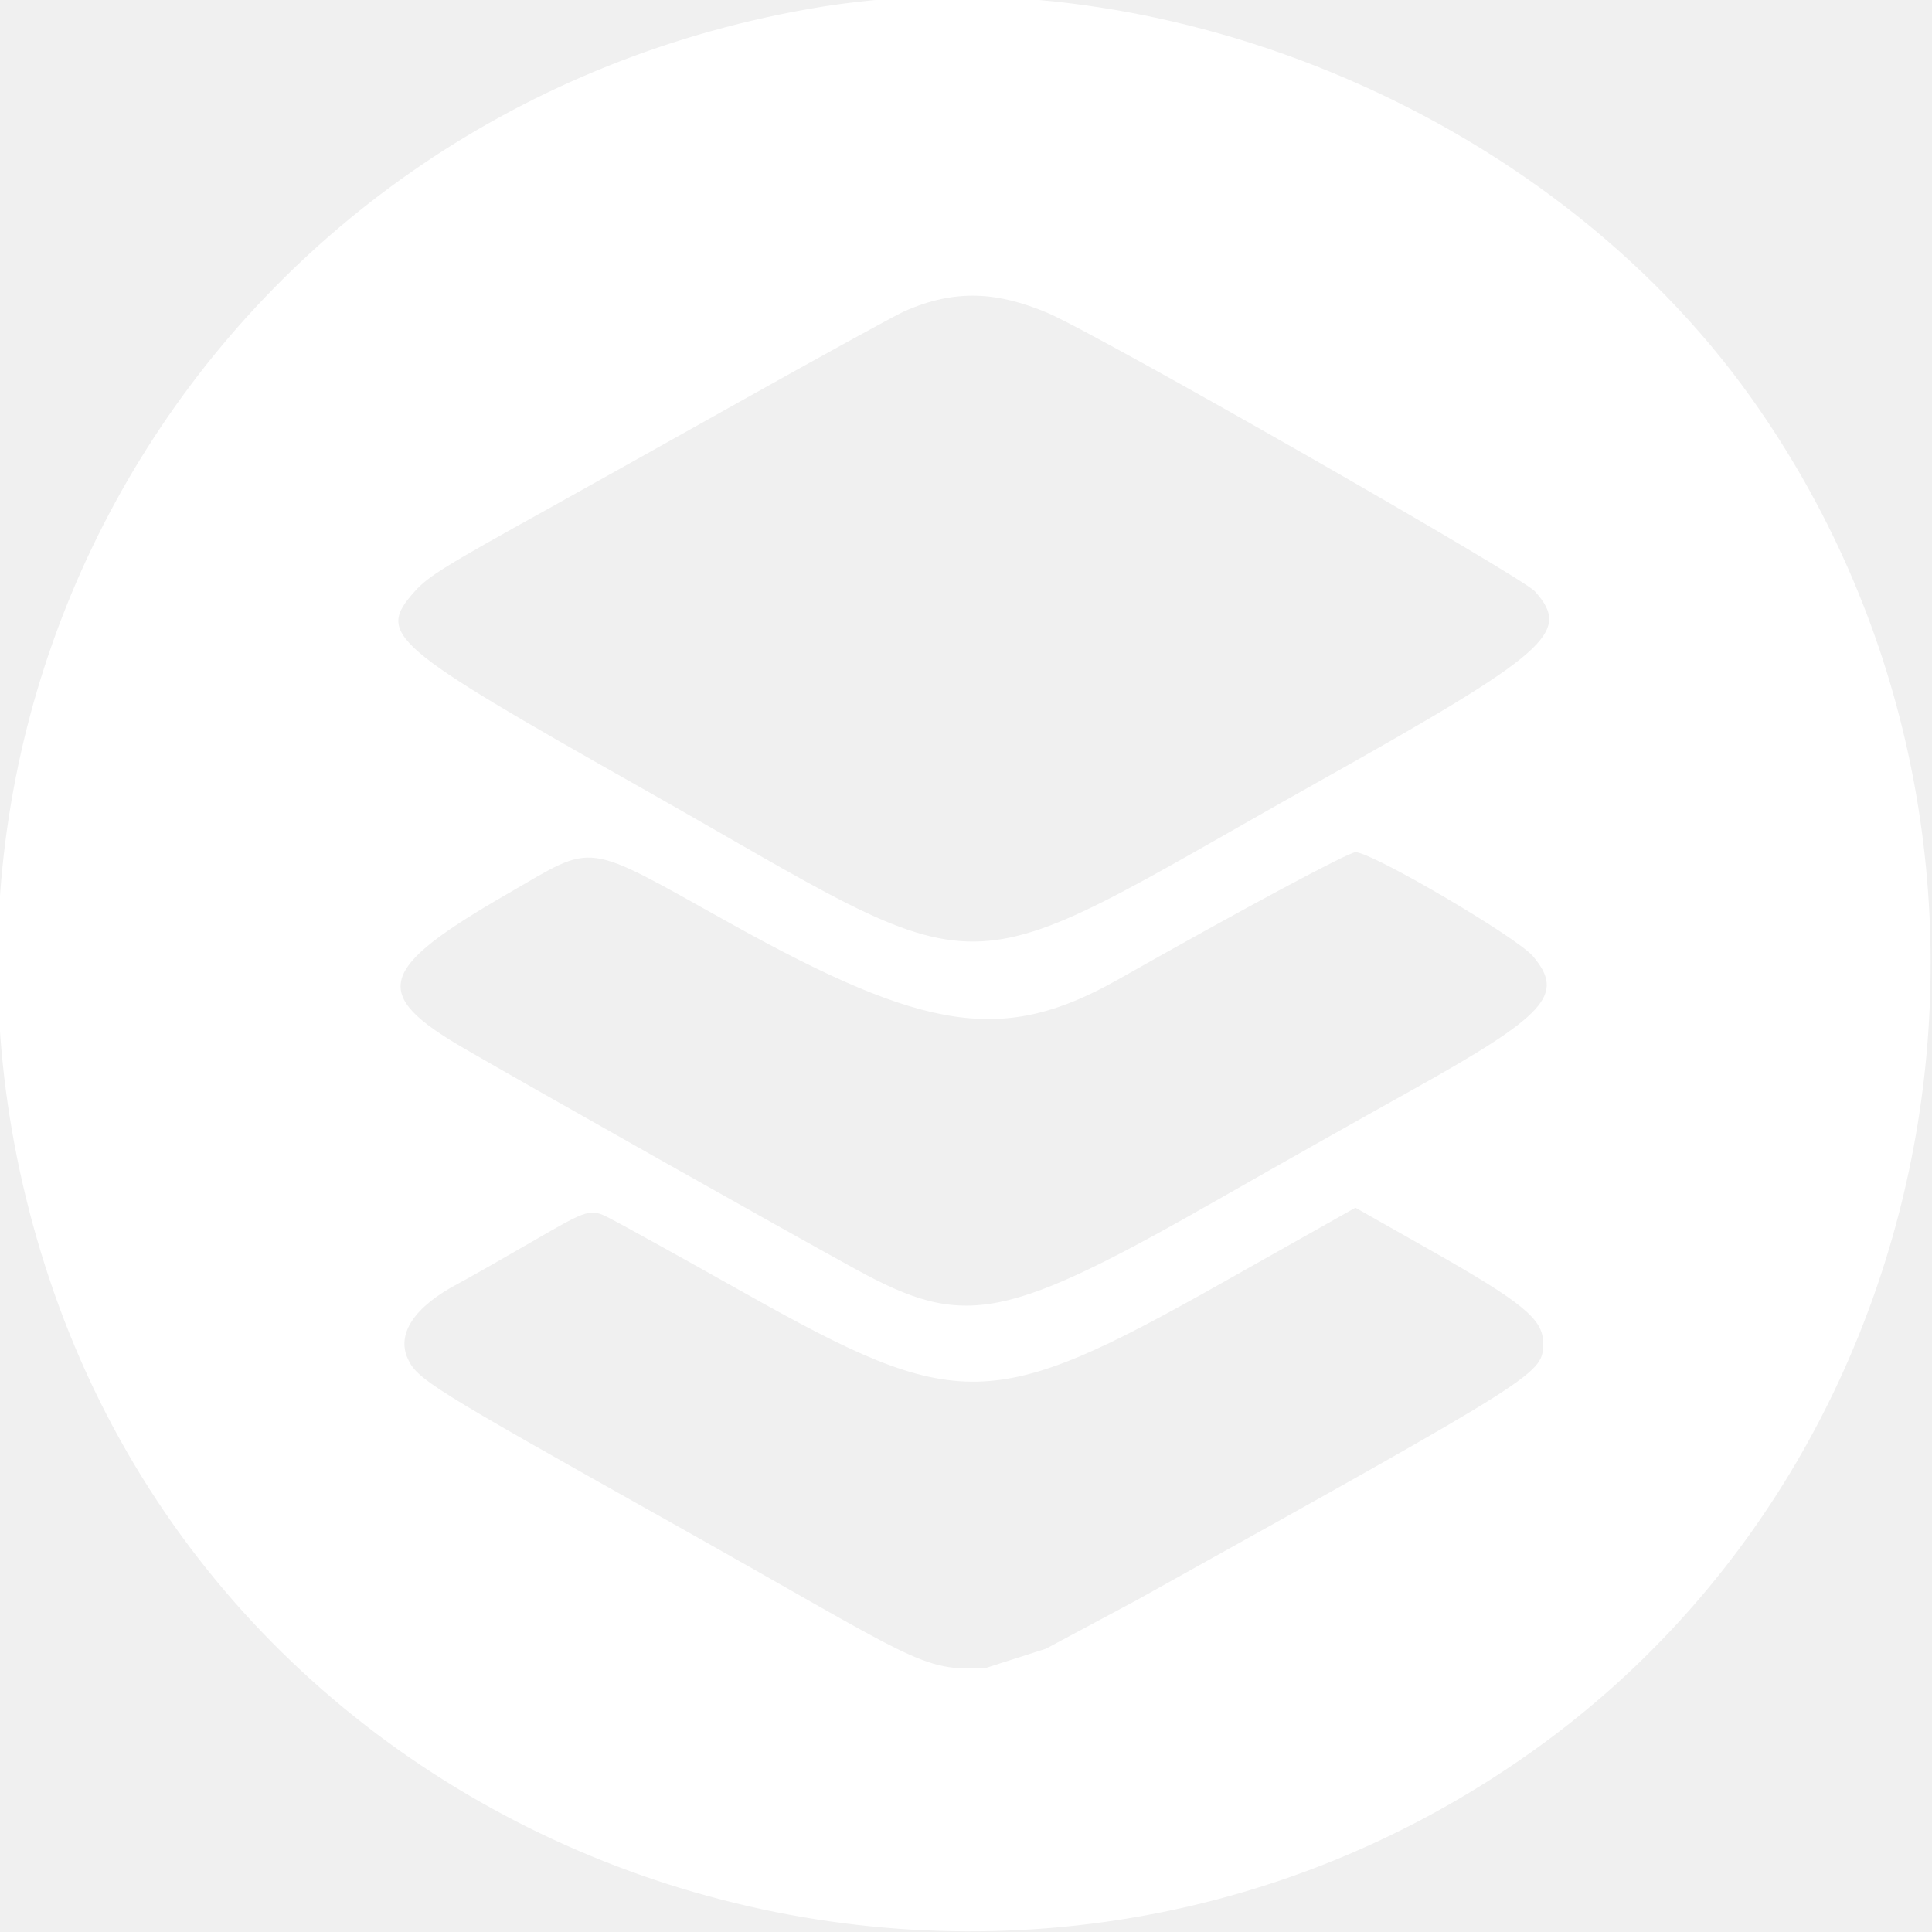
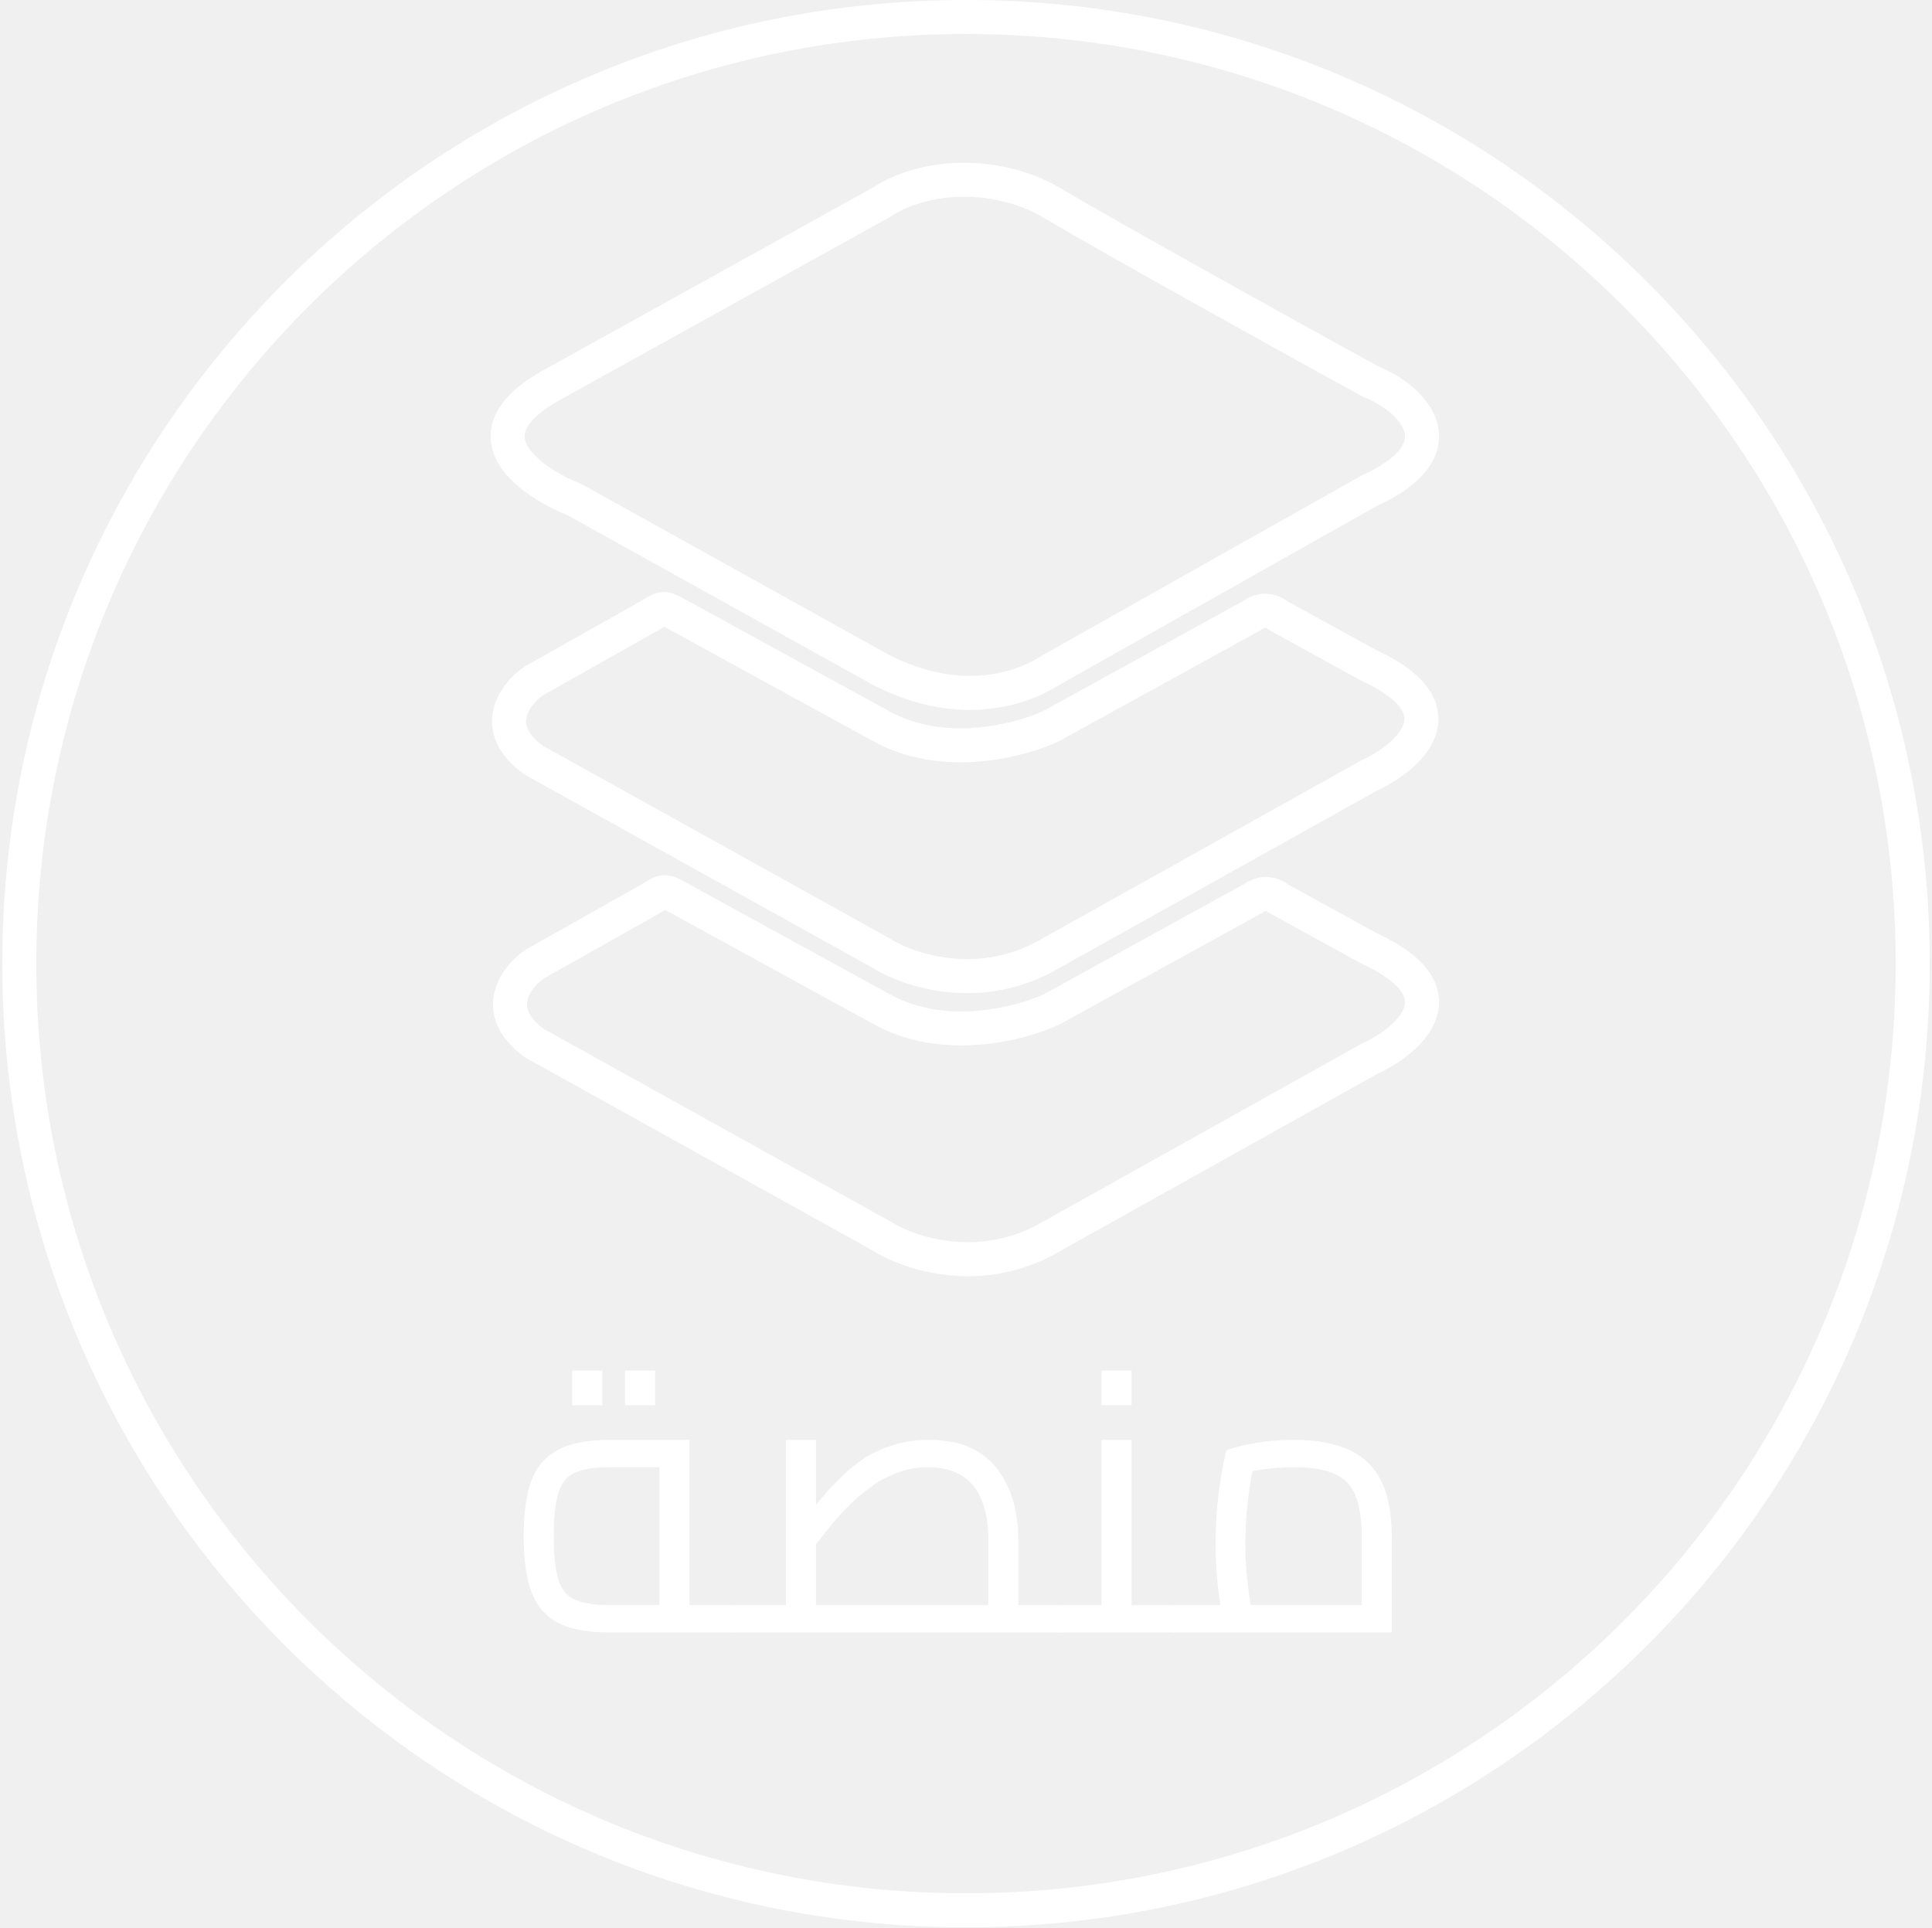
- <svg xmlns="http://www.w3.org/2000/svg" width="399" height="399" viewBox="0 0 399 399" fill="none">
-   <path fill-rule="evenodd" clip-rule="evenodd" d="M166.667 1.912C43.928 23.846 -29.075 146.084 10.152 263.984C52.016 389.808 207.158 439.338 316.381 361.749C404.734 298.985 425.373 171.85 361.749 82.286C319.439 22.725 237.986 -10.834 166.667 1.912ZM216.241 64.575C226.204 68.738 314.19 119.002 317 122.136C324.616 130.63 319.982 134.697 272.064 161.578C194.197 205.26 207.492 205.139 132.667 162.845C80.17 133.172 77.709 131.039 85.667 122.12C88.42 119.034 91.892 116.887 113.333 105.01C117.367 102.775 134.767 93.046 152 83.388C169.233 73.731 184.833 65.158 186.667 64.338C197.5 59.495 206.278 60.412 216.241 64.575ZM150.922 190.743C191.479 213.299 207.408 215.588 230.987 202.247C257.213 187.409 278.496 176 279.952 176C283.375 176 313.269 193.538 316.606 197.504C323.268 205.422 319.466 209.6 291.333 225.28C280.333 231.411 263.169 241.095 253.191 246.801C207.446 272.96 199.427 274.562 176.667 262.092C162.14 254.132 109.918 224.685 95.88 216.537C76.414 205.239 77.858 200.12 104.913 184.531C123.234 173.974 119.981 173.534 150.922 190.743ZM153.613 266.939C198.006 291.892 204.815 291.749 252.512 264.866L279.921 249.418L295.258 258.099C314.361 268.91 318.667 272.424 318.667 277.202C318.667 283.793 319.629 283.182 234.684 330.498L216 340.5L203.5 344.5C189.866 345.082 190.033 343.299 137.531 313.85C89.044 286.654 86.147 284.847 84.207 280.588C81.854 275.424 85.625 269.824 94.652 265.078C96.477 264.118 103.334 260.223 109.89 256.422C121.621 249.622 121.876 249.545 125.905 251.589C128.157 252.732 140.626 259.639 153.613 266.939Z" fill="#FFFFFF" />
+ <svg xmlns="http://www.w3.org/2000/svg" width="425" height="424" viewBox="0 0 425 424" fill="none">
+   <path fill-rule="evenodd" clip-rule="evenodd" d="M229.337 47.773C219.077 41.712 204.537 41.926 195.877 47.669L195.753 47.751L123.723 87.679L123.702 87.69C118.879 90.287 116.729 92.546 115.894 94.162C115.194 95.516 115.276 96.669 115.974 97.977C116.774 99.477 118.389 101.103 120.669 102.681C122.898 104.224 125.493 105.535 127.88 106.501L128.093 106.587L195.57 144.076C212.098 152.511 224.393 147.397 229.187 144.25L229.292 144.181L299.325 104.716L299.473 104.649C304.254 102.476 306.795 100.394 308.027 98.726C309.148 97.207 309.215 96.023 308.933 94.995C308.6 93.776 307.634 92.339 305.937 90.882C304.275 89.454 302.15 88.218 299.977 87.346L299.77 87.262L299.573 87.155C281.156 77.066 242.658 55.642 229.337 47.773ZM191.873 41.345C203.157 33.949 220.71 33.984 233.139 41.327C246.297 49.099 284.476 70.349 302.976 80.485C305.718 81.61 308.493 83.213 310.809 85.202C313.152 87.214 315.279 89.844 316.148 93.018C317.069 96.384 316.447 99.918 314.043 103.174C311.771 106.251 308 108.975 302.716 111.396L233.179 150.581C226.609 154.848 211.471 160.623 192.108 150.712L192.051 150.683L124.859 113.352C122.143 112.238 119.124 110.713 116.414 108.837C113.682 106.946 110.976 104.502 109.376 101.503C107.673 98.313 107.276 94.542 109.25 90.723C111.088 87.169 114.76 84.008 120.138 81.109L191.873 41.345ZM148.359 130.698C149.154 131.001 150.006 131.46 150.843 131.921C157.309 135.485 168.497 141.616 178.073 146.858C182.86 149.478 187.243 151.876 190.429 153.618L195.598 156.445L195.603 156.447C195.603 156.447 195.604 156.448 193.811 159.733L195.604 156.448L195.619 156.456L195.633 156.464C201.643 159.819 208.501 160.589 214.824 160.07C221.086 159.555 226.527 157.799 229.541 156.395L273.507 132.191C277.435 129.504 281.257 130.783 283.185 132.259L302.707 142.992C308.197 145.54 312.037 148.361 314.244 151.549C316.61 154.966 316.938 158.583 315.77 161.892C314.682 164.973 312.41 167.501 310.092 169.426C307.772 171.352 305.116 172.913 302.72 174.031L233.101 212.914C216.063 222.967 198.72 217.184 191.902 212.888L115.372 170.377L115.19 170.245C112.361 168.195 110.376 165.92 109.263 163.427C108.13 160.89 108.01 158.367 108.536 156.079C109.539 151.714 112.804 148.444 115.247 146.743L115.395 146.64L115.553 146.551L117.383 149.815C115.553 146.551 115.552 146.552 115.553 146.551L118.033 145.157C119.585 144.285 121.759 143.062 124.251 141.659C129.235 138.854 135.484 135.333 140.552 132.464C140.952 132.238 141.3 132.031 141.627 131.836C141.665 131.814 141.704 131.79 141.743 131.767C142.02 131.602 142.312 131.428 142.581 131.276C143.149 130.955 144.046 130.473 145.154 130.302C146.396 130.11 147.47 130.359 148.359 130.698ZM119.384 152.983C117.793 154.131 116.239 155.959 115.825 157.757C115.637 158.576 115.67 159.427 116.092 160.373C116.523 161.337 117.454 162.609 119.404 164.056L195.725 206.451L195.821 206.512C201.076 209.863 215.408 214.685 229.335 206.447L229.375 206.423L299.323 167.356L299.454 167.295C301.424 166.386 303.553 165.129 305.316 163.665C307.125 162.164 308.264 160.683 308.717 159.4C309.089 158.345 309.087 157.242 308.096 155.813C306.964 154.178 304.462 152.044 299.454 149.734L299.334 149.679L278.881 138.434L278.603 138.177C278.6 138.176 278.597 138.174 278.593 138.172C278.546 138.149 278.487 138.13 278.424 138.122C278.37 138.114 278.302 138.113 278.208 138.137C278.116 138.159 277.934 138.222 277.667 138.414L277.485 138.544L232.938 163.068L232.833 163.118C229.063 164.896 222.699 166.933 215.436 167.53C208.169 168.126 199.703 167.302 192.004 163.01L186.842 160.187C183.655 158.444 179.272 156.046 174.483 153.425C164.909 148.183 153.711 142.048 147.234 138.478C146.717 138.192 146.361 138.004 146.109 137.88C145.959 137.966 145.789 138.068 145.572 138.197L145.454 138.268C145.115 138.47 144.709 138.71 144.234 138.979C139.158 141.852 132.903 145.377 127.918 148.183C125.425 149.587 123.249 150.81 121.697 151.683L119.384 152.983Z" fill="white" />
+   <path fill-rule="evenodd" clip-rule="evenodd" d="M148.554 193.002C149.348 193.304 150.2 193.763 151.037 194.225C157.5 197.787 168.684 203.916 178.256 209.156C183.041 211.776 187.422 214.173 190.607 215.915L195.779 218.743C195.779 218.743 195.78 218.744 193.988 222.027L195.78 218.744L195.795 218.752L195.81 218.76C201.816 222.114 208.673 222.883 214.993 222.364C221.252 221.85 226.691 220.094 229.704 218.691L273.653 194.494C277.579 191.808 281.4 193.086 283.327 194.563L302.841 205.292C308.33 207.839 312.168 210.659 314.374 213.846C316.739 217.262 317.067 220.878 315.899 224.187C314.812 227.266 312.541 229.794 310.224 231.718C307.905 233.643 305.25 235.204 302.854 236.321L233.262 275.193C216.231 285.242 198.895 279.461 192.079 275.167L115.579 232.669L115.397 232.537C112.57 230.487 110.586 228.213 109.473 225.721C108.34 223.184 108.22 220.662 108.746 218.375C109.749 214.011 113.013 210.742 115.455 209.042L115.603 208.939L115.76 208.85L117.59 212.113C115.76 208.85 115.76 208.85 115.76 208.85L118.239 207.457C119.79 206.584 121.964 205.362 124.455 203.96C129.437 201.155 135.683 197.635 140.749 194.767C141.149 194.541 141.498 194.334 141.824 194.14C141.863 194.117 141.901 194.094 141.94 194.07C142.217 193.905 142.509 193.731 142.777 193.58C143.346 193.258 144.242 192.777 145.35 192.605C146.591 192.413 147.665 192.663 148.554 193.002ZM119.59 215.28C117.999 216.428 116.446 218.255 116.032 220.052C115.844 220.871 115.877 221.722 116.299 222.668C116.729 223.631 117.661 224.903 119.61 226.349L195.901 268.732L195.997 268.792C201.25 272.142 215.576 276.963 229.498 268.727L229.538 268.703L299.459 229.648L299.59 229.588C301.559 228.679 303.687 227.422 305.45 225.959C307.257 224.458 308.396 222.977 308.849 221.694C309.221 220.64 309.218 219.538 308.229 218.108C307.097 216.474 304.596 214.341 299.59 212.032L299.47 211.977L279.024 200.735L278.747 200.479C278.744 200.477 278.74 200.475 278.737 200.473C278.69 200.451 278.631 200.431 278.568 200.423C278.514 200.416 278.446 200.415 278.352 200.438C278.26 200.461 278.078 200.523 277.811 200.715L277.629 200.846L233.1 225.362L232.994 225.412C229.226 227.189 222.864 229.226 215.605 229.822C208.34 230.419 199.877 229.595 192.181 225.303L187.021 222.481C183.836 220.739 179.454 218.342 174.668 215.721C165.097 210.482 153.903 204.348 147.429 200.779C146.912 200.494 146.557 200.306 146.305 200.181C146.155 200.268 145.984 200.37 145.768 200.499C145.73 200.521 145.69 200.545 145.649 200.569C145.311 200.771 144.905 201.012 144.43 201.28C139.357 204.152 133.103 207.676 128.12 210.482C125.628 211.884 123.454 213.108 121.902 213.98L119.59 215.28Z" fill="white" />
+   <path d="M134.108 359.129C129.188 359.129 125.343 358.394 122.572 356.926C119.858 355.401 117.935 353.086 116.804 349.979C115.73 346.817 115.193 342.807 115.193 337.95C115.193 333.093 115.73 329.111 116.804 326.005C117.935 322.843 119.858 320.527 122.572 319.059C125.343 317.534 129.188 316.771 134.108 316.771H151.665V355.74H145.05V319.906L148.442 322.786H134.108C130.828 322.786 128.283 323.181 126.474 323.972C124.721 324.763 123.505 326.259 122.827 328.462C122.148 330.608 121.809 333.771 121.809 337.95C121.809 342.129 122.148 345.32 122.827 347.523C123.505 349.669 124.721 351.137 126.474 351.928C128.283 352.719 130.828 353.114 134.108 353.114H160.826V359.129H134.108ZM160.826 359.129V353.114C161.561 353.114 162.014 353.396 162.183 353.961C162.409 354.469 162.522 355.175 162.522 356.079C162.522 356.982 162.409 357.717 162.183 358.281C162.014 358.846 161.561 359.129 160.826 359.129ZM125.88 309.147V301.523H132.496V309.147H125.88ZM137.501 309.147V301.523H144.117V309.147H137.501Z" fill="white" />
+   <path d="M224.028 359.129V353.114H233.188V359.129H224.028ZM160.837 359.129V353.114H223.519L217.412 358.62V338.712C217.412 335.154 216.903 332.218 215.885 329.902C214.924 327.53 213.453 325.751 211.474 324.565C209.552 323.379 207.12 322.786 204.18 322.786C201.692 322.786 199.373 323.21 197.224 324.057C195.132 324.847 193.181 325.92 191.372 327.276C189.562 328.575 187.866 330.043 186.283 331.681C184.756 333.262 183.342 334.872 182.042 336.51C180.741 338.148 179.554 339.644 178.479 341L176.359 334.985C177.772 333.234 179.186 331.483 180.6 329.733C182.07 327.982 183.597 326.344 185.18 324.819C186.763 323.238 188.488 321.854 190.354 320.668C192.277 319.482 194.369 318.55 196.631 317.873C198.893 317.138 201.437 316.771 204.265 316.771C208.279 316.771 211.559 317.449 214.104 318.804C216.705 320.16 218.712 321.967 220.126 324.226C221.596 326.429 222.614 328.801 223.179 331.342C223.745 333.884 224.028 336.34 224.028 338.712V359.129H160.837ZM172.881 353.114V316.771H179.497V353.114H172.881ZM160.837 359.129C160.102 359.129 159.649 358.846 159.48 358.281C159.253 357.717 159.14 356.982 159.14 356.079C159.14 355.175 159.253 354.469 159.48 353.961C159.649 353.396 160.102 353.114 160.837 353.114V359.129ZM233.188 359.129V353.114C233.923 353.114 234.376 353.396 234.545 353.961C234.771 354.469 234.885 355.175 234.885 356.079C234.885 356.982 234.771 357.717 234.545 358.281C234.376 358.846 233.923 359.129 233.188 359.129Z" fill="white" />
+   <path d="M248.926 359.129V353.114H258.086V359.129H248.926ZM233.149 359.129V353.114H245.363L242.31 355.571V316.771H248.926V359.129H233.149ZM233.149 359.129C232.414 359.129 231.962 358.846 231.792 358.281C231.566 357.717 231.453 356.982 231.453 356.079C231.453 355.175 231.566 354.469 231.792 353.961C231.962 353.396 232.414 353.114 233.149 353.114V359.129ZM258.086 359.129V353.114C258.821 353.114 259.274 353.396 259.443 353.961C259.669 354.469 259.783 355.175 259.783 356.079C259.783 356.982 259.669 357.717 259.443 358.281C259.274 358.846 258.821 359.129 258.086 359.129ZM242.31 309.147V301.523H248.926V309.147H242.31Z" fill="white" />
+   <path d="M258.082 359.129V353.114H304.478L299.559 356.587V338.374C299.559 334.42 299.106 331.314 298.201 329.055C297.297 326.796 295.742 325.186 293.536 324.226C291.388 323.266 288.447 322.786 284.715 322.786C282.34 322.786 279.965 322.955 277.59 323.294C275.272 323.633 273.462 324.085 272.162 324.65L276.148 320.583C275.809 321.939 275.47 323.661 275.13 325.751C274.791 327.784 274.508 329.987 274.282 332.359C274.056 334.731 273.943 337.103 273.943 339.475C273.943 341.903 274.056 344.275 274.282 346.591C274.508 348.906 274.763 350.911 275.046 352.606C275.328 354.3 275.554 355.486 275.724 356.164L269.447 357.943C269.221 357.208 268.939 355.938 268.599 354.13C268.316 352.323 268.034 350.149 267.751 347.607C267.525 345.066 267.412 342.355 267.412 339.475C267.412 336.707 267.525 334.025 267.751 331.427C268.034 328.773 268.345 326.372 268.684 324.226C269.08 322.08 269.447 320.358 269.787 319.059C271.031 318.55 273.01 318.042 275.724 317.534C278.438 317.025 281.435 316.771 284.715 316.771C289.465 316.771 293.423 317.477 296.59 318.889C299.813 320.301 302.216 322.588 303.8 325.751C305.383 328.857 306.175 333.065 306.175 338.374V359.129H258.082ZM258.082 359.129C257.346 359.129 256.894 358.846 256.724 358.281C256.498 357.717 256.385 356.982 256.385 356.079C256.385 355.175 256.498 354.469 256.724 353.961C256.894 353.396 257.346 353.114 258.082 353.114V359.129Z" fill="white" />
+   <path fill-rule="evenodd" clip-rule="evenodd" d="M7.982 212C7.982 324.952 99.548 416.518 212.5 416.518C325.452 416.518 417.018 324.952 417.018 212C417.018 99.048 325.452 7.482 212.5 7.482C99.548 7.482 7.982 99.048 7.982 212ZM212.5 0C95.416 0 0.5 94.916 0.5 212C0.5 329.084 95.416 424 212.5 424C329.584 424 424.5 329.084 424.5 212C424.5 94.916 329.584 0 212.5 0Z" fill="white" />
</svg>
